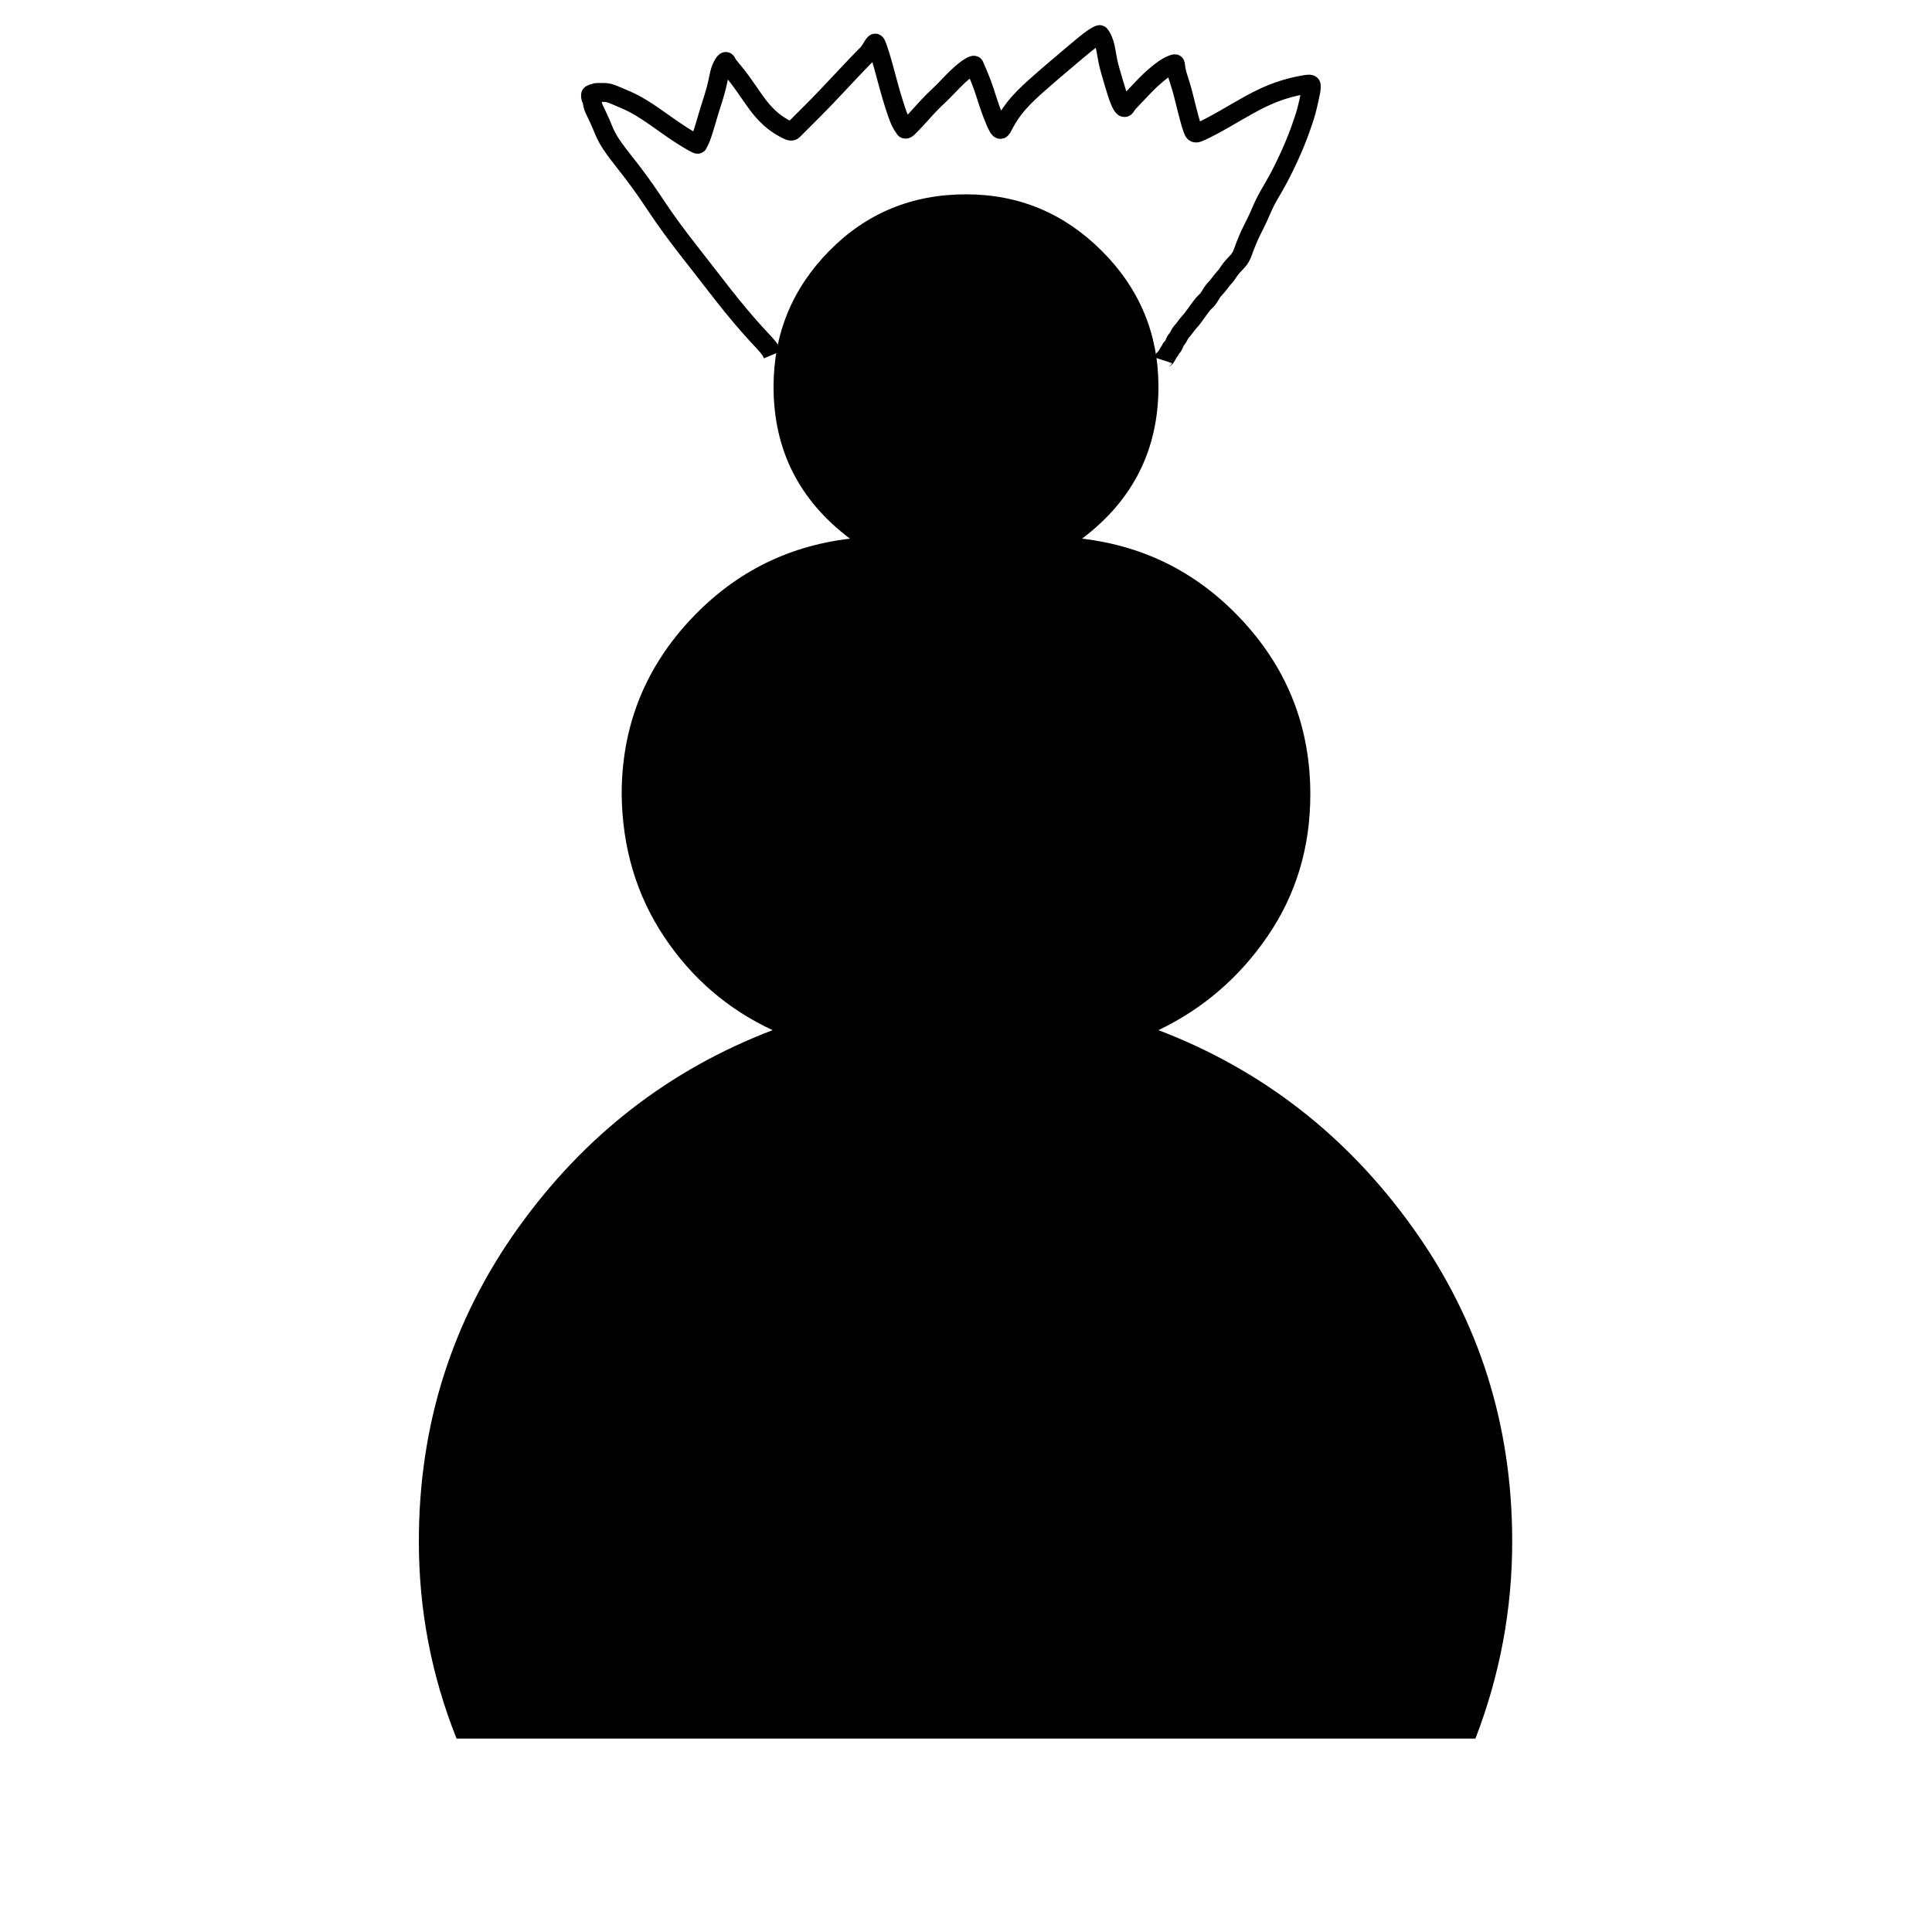
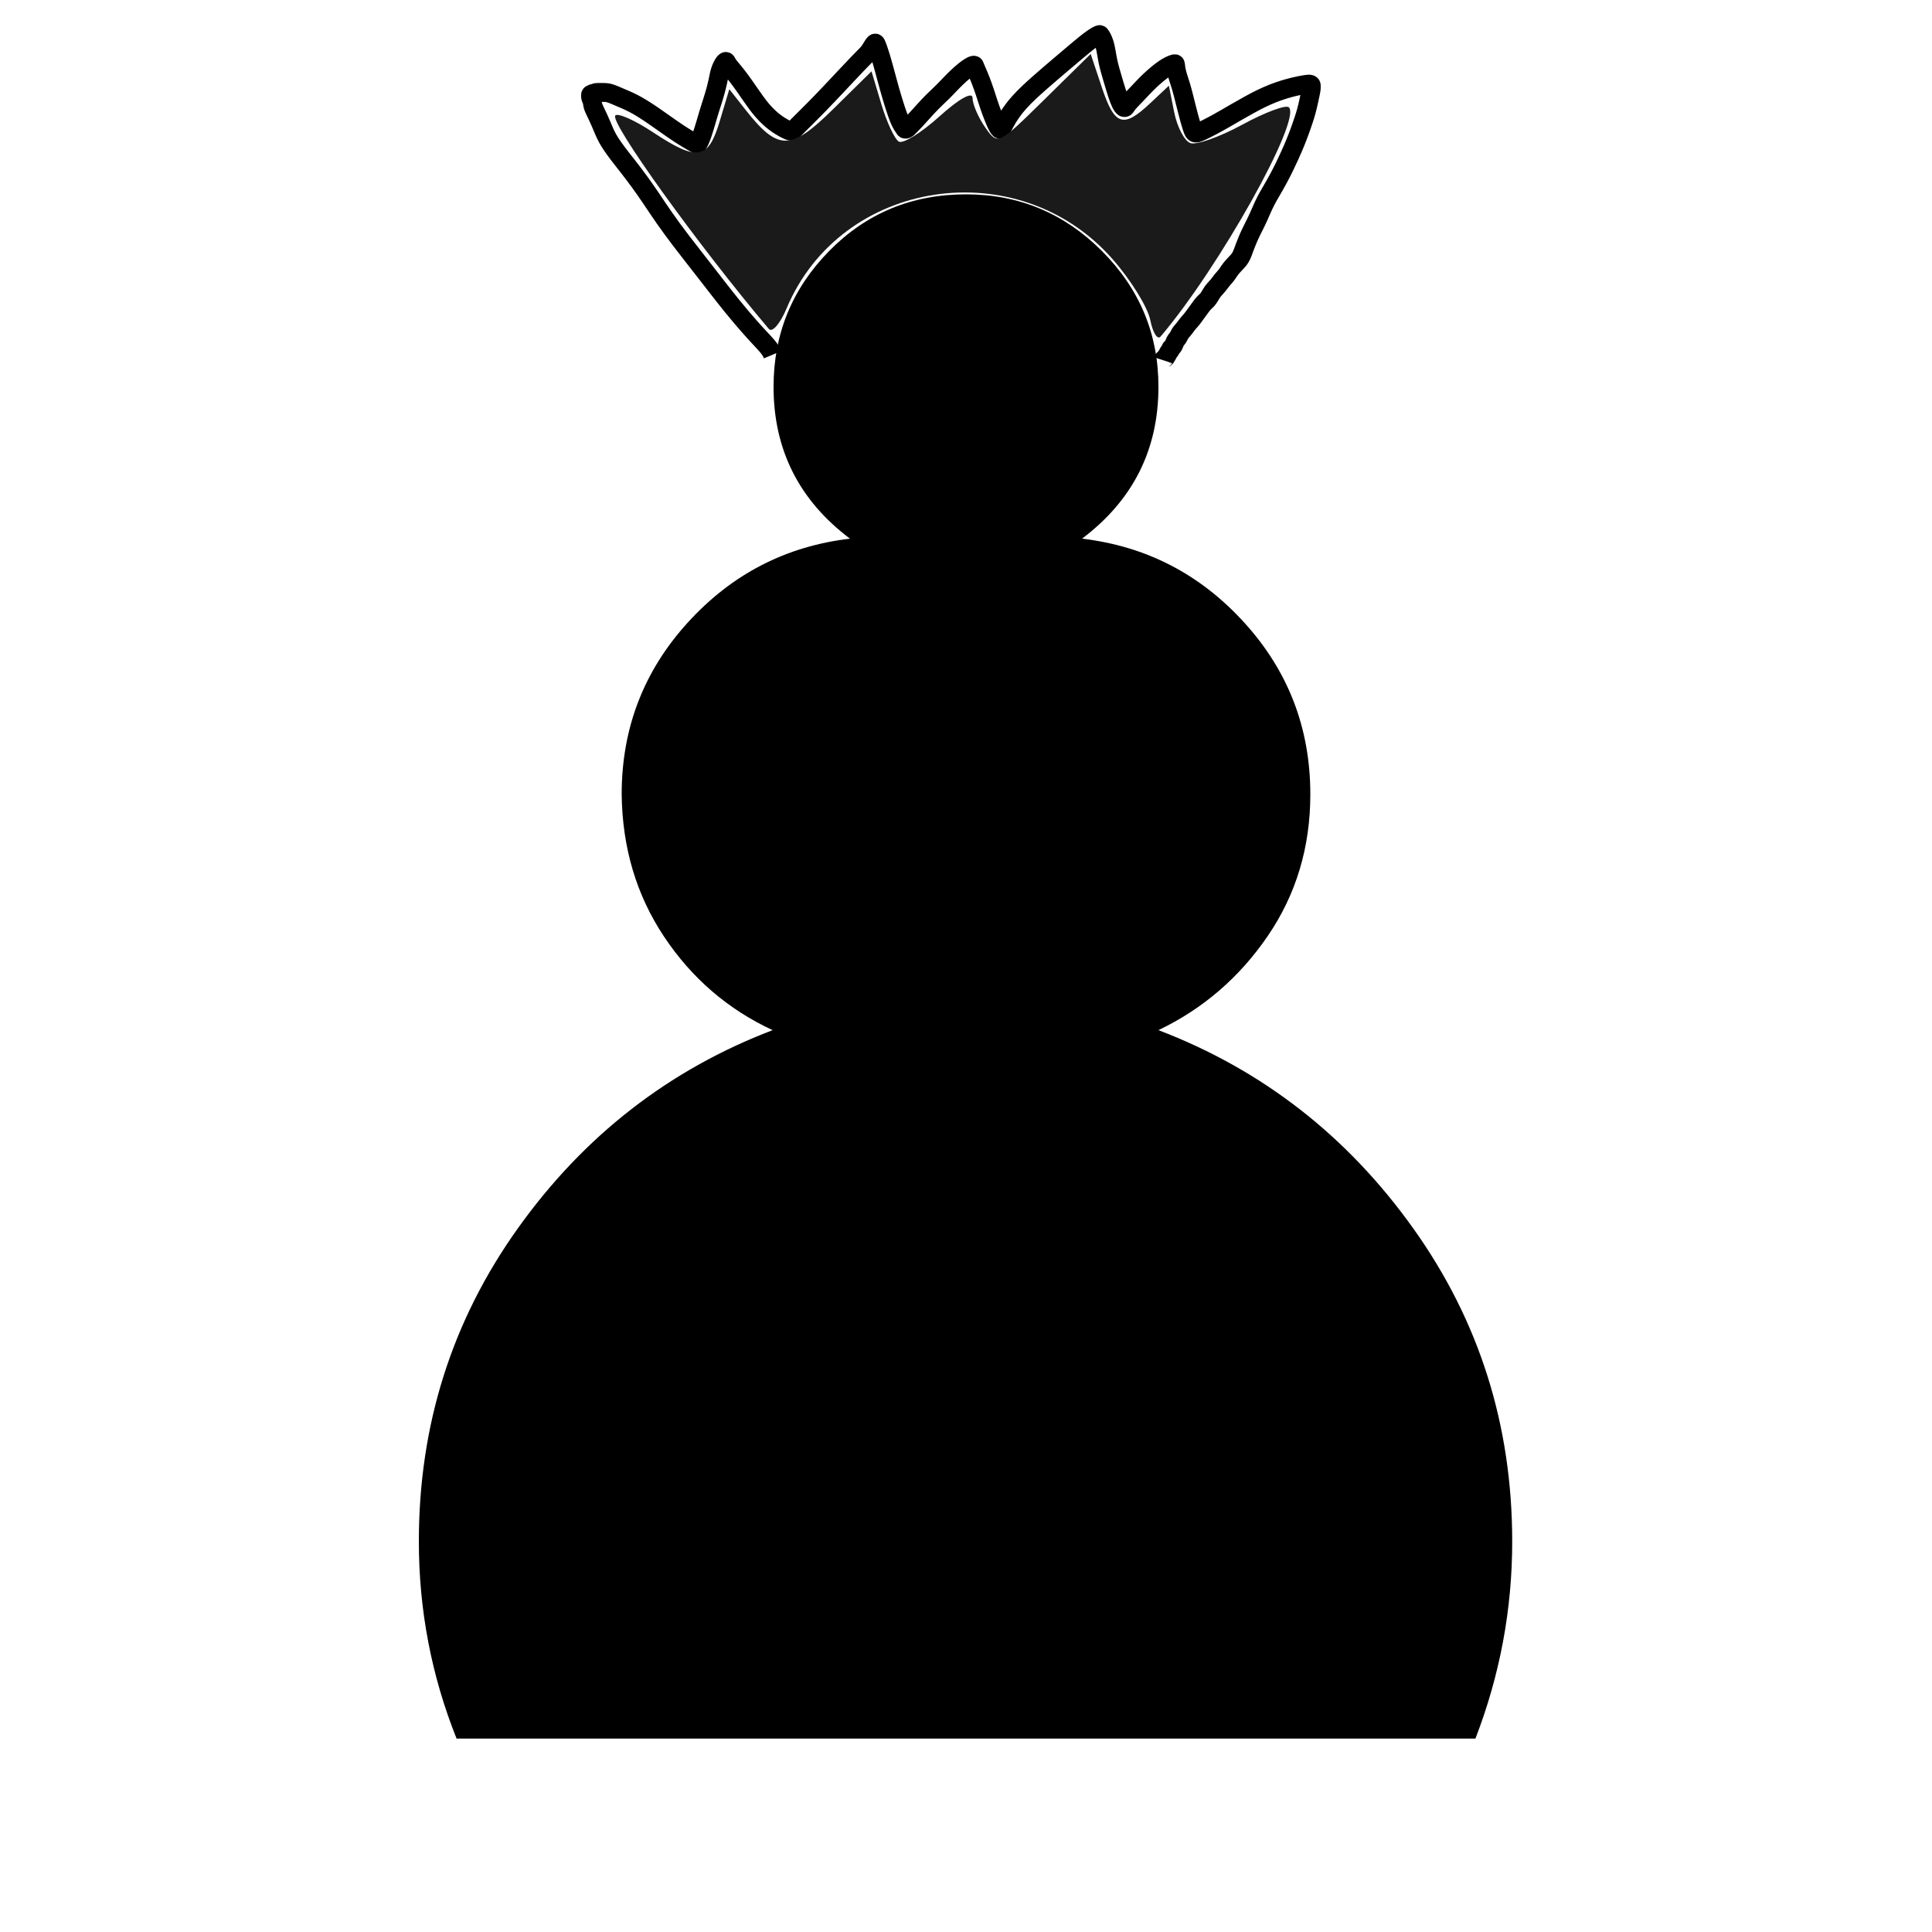
- <svg xmlns="http://www.w3.org/2000/svg" width="2048" height="2048">
-   <g class="layer">
+ <svg xmlns="http://www.w3.org/2000/svg" width="2048" height="2048" version="1.1" id="svg8">
+   <defs id="defs12" />
+   <g class="layer" id="g6">
    <path id="svg_1" fill="#000" transform="translate(0,2048) scale(1,-1)" fill-rule="nonzero" d="m1024,205l-540,0q-40,100 -40,209q0,185 105,332t270,210q-71,33 -115,99t-45,151q0,105 70,182t172,89q-81,61 -81,161q0,84 59,144t145,60q84,0 144,-60t60,-144q0,-100 -81,-161q102,-12 172,-89t70,-182q0,-84 -45,-150t-116,-100q165,-63 270,-210t105,-332q0,-108 -39,-209l-540,0z" />
    <path d="m819,376c-1.109,-2.651 -1.43,-3.206 -1.817,-3.818c-0.431,-0.681 -0.925,-1.417 -1.488,-2.2c-0.609,-0.848 -1.27,-1.756 -2.861,-3.648c-0.871,-1.036 -1.845,-2.102 -2.896,-3.243c-1.134,-1.23 -2.375,-2.548 -3.716,-3.981c-1.454,-1.555 -3.041,-3.236 -6.555,-7.109c-1.977,-2.179 -4.068,-4.536 -6.267,-7.047c-2.31,-2.638 -4.699,-5.405 -7.149,-8.289c-2.521,-2.967 -5.097,-6.007 -10.251,-12.331c-2.617,-3.211 -5.226,-6.494 -7.867,-9.843c-2.699,-3.422 -5.447,-6.947 -8.273,-10.581c-2.919,-3.755 -5.933,-7.656 -12.36,-15.909c-3.415,-4.386 -6.954,-8.906 -10.563,-13.534c-3.655,-4.688 -7.32,-9.397 -10.941,-14.101c-3.571,-4.639 -7.075,-9.158 -13.496,-17.864c-2.972,-4.03 -5.718,-7.891 -8.291,-11.572c-2.445,-3.499 -4.736,-6.861 -6.913,-10.088c-2.092,-3.099 -4.08,-6.112 -7.963,-11.84c-1.882,-2.776 -3.754,-5.488 -5.614,-8.139c-1.829,-2.607 -3.649,-5.158 -5.461,-7.653c-1.784,-2.457 -3.55,-4.873 -7.091,-9.541c-1.735,-2.287 -3.471,-4.521 -5.183,-6.715c-1.682,-2.156 -3.34,-4.263 -4.958,-6.329c-1.58,-2.018 -3.133,-3.976 -6.027,-7.789c-1.379,-1.818 -2.69,-3.596 -3.93,-5.334c-1.199,-1.681 -2.332,-3.324 -3.39,-4.938c-1.022,-1.559 -2.009,-3.071 -3.68,-6.061c-0.795,-1.423 -1.501,-2.838 -2.162,-4.229c-0.645,-1.358 -1.24,-2.707 -1.81,-4.04c-0.564,-1.316 -1.096,-2.632 -2.195,-5.232c-0.55,-1.301 -1.113,-2.595 -1.681,-3.877c-0.563,-1.271 -1.129,-2.519 -1.691,-3.743c-0.549,-1.195 -1.087,-2.356 -2.128,-4.547c-0.487,-1.026 -0.959,-2.002 -1.401,-2.934c-0.42,-0.886 -0.814,-1.73 -1.167,-2.538c-0.334,-0.765 -0.662,-1.485 -1.099,-2.861c-0.2,-0.63 -0.336,-1.24 -0.447,-1.819c-0.105,-0.55 -0.178,-1.076 -0.249,-1.577c-0.067,-0.476 -0.104,-0.936 -0.304,-1.771c-0.094,-0.394 -0.229,-0.765 -0.372,-1.119c-0.14,-0.345 -0.295,-0.673 -0.444,-0.993c-0.145,-0.312 -0.307,-0.61 -0.517,-1.221c-0.102,-0.296 -0.169,-0.596 -0.219,-0.891c-0.049,-0.287 -0.076,-0.567 -0.093,-0.837c-0.016,-0.257 -0.02,-0.501 -0.021,-0.939c-0,-0.19 -0.001,-0.361 0.005,-0.514c0.005,-0.136 0.012,-0.257 0.031,-0.361c0.017,-0.092 0.033,-0.182 0.131,-0.291c0.048,-0.053 0.117,-0.085 0.19,-0.114c0.078,-0.03 0.164,-0.052 0.253,-0.078c0.094,-0.027 0.195,-0.048 0.389,-0.141c0.103,-0.049 0.202,-0.117 0.304,-0.186c0.107,-0.072 0.215,-0.149 0.331,-0.222c0.12,-0.075 0.243,-0.157 0.531,-0.259c0.152,-0.054 0.317,-0.085 0.486,-0.114c0.172,-0.03 0.348,-0.052 0.522,-0.078c0.173,-0.026 0.346,-0.042 0.659,-0.141c0.148,-0.047 0.286,-0.116 0.423,-0.186c0.14,-0.071 0.284,-0.151 0.441,-0.222c0.168,-0.076 0.353,-0.161 0.803,-0.259c0.262,-0.057 0.556,-0.085 0.872,-0.11c0.336,-0.026 0.691,-0.038 1.06,-0.046c0.381,-0.008 0.772,-0.01 1.568,-0.011c0.4,-0 0.801,0 1.205,0c0.406,0 0.816,0 1.231,0c0.421,0 0.849,-0 1.731,0c0.455,0 0.92,-0 1.395,0.009c0.485,0.009 0.98,0.027 1.485,0.063c0.515,0.037 1.044,0.074 2.12,0.261c0.558,0.097 1.125,0.233 1.704,0.39c0.599,0.163 1.214,0.354 1.848,0.57c0.659,0.224 1.343,0.47 2.781,1.04c0.767,0.304 1.561,0.637 2.385,0.986c0.856,0.362 1.74,0.743 2.655,1.139c0.945,0.408 1.919,0.833 3.96,1.709c1.064,0.457 2.161,0.922 3.285,1.409c1.156,0.501 2.343,1.023 3.555,1.579c1.248,0.573 2.534,1.161 5.16,2.512c1.372,0.706 2.763,1.471 4.18,2.276c1.454,0.826 2.928,1.697 4.424,2.608c1.528,0.932 3.082,1.893 6.229,3.949c1.616,1.056 3.24,2.152 4.881,3.272c1.66,1.133 3.329,2.289 5.007,3.461c1.689,1.179 3.382,2.371 6.779,4.768c1.7,1.199 3.396,2.398 5.091,3.587c1.687,1.183 3.365,2.354 5.037,3.506c1.655,1.14 3.29,2.269 6.539,4.408c1.583,1.043 3.145,2.039 4.669,2.997c1.472,0.925 2.891,1.798 4.246,2.619c1.278,0.774 2.471,1.491 4.584,2.717c0.894,0.519 1.689,0.97 2.391,1.357c0.613,0.339 1.149,0.625 1.617,0.863c0.403,0.204 0.75,0.379 1.325,0.613c0.233,0.095 0.441,0.167 0.624,0.214c0.156,0.041 0.293,0.064 0.408,0.061c0.098,-0.002 0.192,-0.013 0.301,-0.109c0.053,-0.047 0.086,-0.118 0.114,-0.191c0.03,-0.078 0.052,-0.164 0.078,-0.253c0.027,-0.094 0.048,-0.195 0.141,-0.389c0.05,-0.104 0.121,-0.208 0.199,-0.327c0.091,-0.137 0.198,-0.297 0.317,-0.489c0.139,-0.226 0.299,-0.491 0.651,-1.184c0.216,-0.427 0.442,-0.918 0.686,-1.47c0.268,-0.608 0.548,-1.278 0.839,-2.01c0.313,-0.788 0.644,-1.635 1.309,-3.52c0.362,-1.027 0.722,-2.112 1.09,-3.248c0.382,-1.178 0.766,-2.398 1.153,-3.652c0.396,-1.283 0.795,-2.592 1.589,-5.267c0.402,-1.354 0.801,-2.72 1.205,-4.095c0.406,-1.385 0.815,-2.78 1.231,-4.185c0.42,-1.415 0.841,-2.843 1.731,-5.72c0.45,-1.456 0.916,-2.919 1.386,-4.391c0.472,-1.479 0.949,-2.963 1.422,-4.454c0.474,-1.493 0.954,-2.987 1.859,-5.989c0.451,-1.498 0.884,-2.995 1.301,-4.487c0.414,-1.48 0.809,-2.95 1.183,-4.405c0.369,-1.435 0.729,-2.848 1.349,-5.608c0.3,-1.333 0.566,-2.639 0.828,-3.91c0.255,-1.239 0.5,-2.445 0.756,-3.614c0.249,-1.135 0.476,-2.242 1.083,-4.309c0.29,-0.986 0.623,-1.922 0.972,-2.811c0.334,-0.852 0.686,-1.652 1.044,-2.397c0.337,-0.702 0.663,-1.353 1.317,-2.459c0.282,-0.476 0.555,-0.89 0.814,-1.248c0.231,-0.319 0.451,-0.59 0.661,-0.816c0.186,-0.199 0.358,-0.373 0.691,-0.603c0.141,-0.097 0.278,-0.169 0.41,-0.205c0.119,-0.033 0.24,-0.036 0.346,0.002c0.111,0.039 0.228,0.115 0.411,0.371c0.113,0.157 0.207,0.361 0.323,0.59c0.132,0.261 0.278,0.558 0.458,0.886c0.202,0.368 0.427,0.782 1.053,1.691c0.364,0.528 0.793,1.081 1.262,1.675c0.503,0.637 1.05,1.305 1.63,2.009c0.61,0.74 1.255,1.508 2.608,3.149c0.712,0.864 1.444,1.762 2.195,2.699c0.779,0.971 1.58,1.986 2.401,3.05c0.855,1.106 1.742,2.259 3.571,4.752c0.971,1.324 1.96,2.712 2.976,4.147c1.045,1.477 2.108,2.998 3.192,4.553c1.104,1.583 2.219,3.195 4.499,6.467c1.154,1.655 2.315,3.316 3.495,4.968c1.18,1.652 2.37,3.289 3.585,4.896c1.206,1.595 2.396,3.181 4.92,6.136c1.233,1.443 2.502,2.811 3.777,4.121c1.248,1.281 2.504,2.496 3.759,3.643c1.22,1.115 2.415,2.185 4.797,4.069c1.122,0.887 2.232,1.694 3.31,2.443c1.032,0.718 2.039,1.376 3.013,1.984c0.93,0.58 1.825,1.119 3.509,2.072c0.777,0.44 1.518,0.844 2.22,1.215c0.658,0.348 1.278,0.665 1.86,0.945c0.538,0.259 1.032,0.5 1.92,0.84c0.377,0.144 0.722,0.251 1.034,0.329c0.277,0.069 0.528,0.114 0.755,0.14c0.203,0.023 0.388,0.03 0.712,0.032c0.145,0.001 0.283,0.001 0.414,-0.009c0.128,-0.009 0.254,-0.027 0.378,-0.063c0.129,-0.037 0.267,-0.085 0.541,-0.261c0.161,-0.103 0.328,-0.241 0.513,-0.404c0.212,-0.186 0.446,-0.408 0.711,-0.665c0.301,-0.292 0.638,-0.628 1.443,-1.432c0.475,-0.474 0.997,-0.997 1.566,-1.566c0.613,-0.613 1.267,-1.267 1.962,-1.962c0.733,-0.733 1.501,-1.501 3.139,-3.139c0.865,-0.865 1.763,-1.763 2.694,-2.694c0.967,-0.967 1.973,-1.973 3.018,-3.018c1.087,-1.087 2.219,-2.218 4.621,-4.621c1.279,-1.279 2.63,-2.63 4.07,-4.083c1.557,-1.571 3.246,-3.289 5.086,-5.181c2.023,-2.08 4.247,-4.374 9.344,-9.736c2.926,-3.078 6.04,-6.388 9.296,-9.849c3.335,-3.545 6.682,-7.111 9.988,-10.623c3.198,-3.397 6.213,-6.623 11.549,-12.195c2.173,-2.269 4.043,-4.18 5.628,-5.788c1.333,-1.352 2.46,-2.478 3.396,-3.439c0.799,-0.821 1.514,-1.531 2.643,-2.939c0.564,-0.703 1.084,-1.461 1.596,-2.231c0.51,-0.767 0.99,-1.539 1.452,-2.293c0.445,-0.726 0.847,-1.426 1.619,-2.643c0.329,-0.519 0.635,-0.97 0.924,-1.349c0.251,-0.329 0.483,-0.6 0.708,-0.799c0.189,-0.168 0.368,-0.333 0.701,-0.352c0.147,-0.009 0.294,0.071 0.419,0.189c0.147,0.14 0.276,0.349 0.409,0.603c0.157,0.298 0.314,0.656 0.672,1.541c0.214,0.529 0.442,1.123 0.69,1.784c0.273,0.728 0.563,1.528 0.87,2.405c0.333,0.952 0.691,1.984 1.44,4.312c0.416,1.293 0.842,2.675 1.286,4.141c0.467,1.545 0.947,3.17 1.438,4.87c0.512,1.771 1.039,3.61 2.109,7.488c0.56,2.028 1.121,4.112 1.695,6.243c0.586,2.173 1.178,4.382 1.785,6.621c0.613,2.263 1.227,4.548 2.52,9.136c0.648,2.3 1.311,4.588 1.982,6.855c0.662,2.24 1.326,4.438 1.99,6.585c0.647,2.09 1.274,4.113 2.528,7.893c0.582,1.753 1.154,3.405 1.714,4.959c0.529,1.465 1.047,2.836 1.562,4.113c0.482,1.196 0.932,2.316 1.891,4.261c0.428,0.869 0.868,1.65 1.292,2.358c0.389,0.649 0.767,1.228 1.121,1.746c0.318,0.467 0.624,0.869 1.088,1.563c0.186,0.277 0.33,0.523 0.447,0.734c0.099,0.178 0.174,0.331 0.249,0.455c0.064,0.105 0.122,0.21 0.304,0.312c0.103,0.058 0.237,0.085 0.381,0.1c0.157,0.016 0.328,0.011 0.507,-0.016c0.189,-0.029 0.391,-0.066 0.779,-0.251c0.207,-0.098 0.409,-0.238 0.618,-0.399c0.229,-0.177 0.468,-0.39 0.726,-0.633c0.287,-0.27 0.598,-0.578 1.323,-1.301c0.42,-0.42 0.879,-0.879 1.375,-1.38c0.534,-0.539 1.105,-1.119 1.708,-1.74c0.64,-0.659 1.316,-1.355 2.749,-2.88c0.768,-0.817 1.558,-1.675 2.376,-2.567c0.844,-0.92 1.708,-1.871 2.592,-2.845c0.903,-0.996 1.821,-2.013 3.699,-4.088c0.955,-1.055 1.92,-2.12 2.899,-3.191c0.989,-1.08 1.993,-2.167 3.016,-3.253c1.033,-1.097 2.075,-2.205 4.251,-4.389c1.102,-1.107 2.234,-2.203 3.377,-3.304c1.15,-1.108 2.312,-2.215 3.476,-3.332c1.167,-1.12 2.345,-2.236 4.648,-4.531c1.152,-1.148 2.285,-2.315 3.414,-3.486c1.129,-1.171 2.252,-2.348 3.378,-3.522c1.126,-1.174 2.245,-2.355 4.541,-4.659c1.147,-1.151 2.308,-2.279 3.472,-3.382c1.149,-1.089 2.293,-2.145 3.427,-3.158c1.104,-0.985 2.173,-1.939 4.267,-3.627c0.97,-0.782 1.911,-1.489 2.811,-2.135c0.842,-0.604 1.642,-1.144 2.397,-1.621c0.693,-0.438 1.328,-0.836 2.459,-1.411c0.465,-0.237 0.882,-0.416 1.248,-0.543c0.312,-0.108 0.584,-0.177 0.816,-0.201c0.194,-0.02 0.369,-0.028 0.603,0.077c0.098,0.044 0.176,0.128 0.242,0.235c0.082,0.136 0.156,0.327 0.25,0.569c0.12,0.305 0.258,0.687 0.675,1.696c0.269,0.651 0.594,1.394 0.957,2.228c0.4,0.919 0.836,1.918 1.299,2.993c0.492,1.143 1.015,2.348 2.077,4.947c0.561,1.372 1.122,2.793 1.686,4.257c0.577,1.499 1.152,3.033 1.722,4.599c0.578,1.588 1.158,3.197 2.259,6.477c0.555,1.653 1.089,3.329 1.632,5.027c0.553,1.728 1.114,3.496 1.704,5.306c0.608,1.865 1.23,3.794 2.664,7.835c0.759,2.139 1.574,4.317 2.421,6.502c0.841,2.168 1.689,4.275 2.547,6.277c0.807,1.885 1.507,3.647 3.032,6.387c0.579,1.04 1.119,1.84 1.675,2.316c0.425,0.363 0.906,0.507 1.289,0.372c0.42,-0.149 0.808,-0.562 1.536,-1.688c0.438,-0.678 0.85,-1.474 1.312,-2.341c0.504,-0.945 1.037,-1.973 1.627,-3.071c0.631,-1.174 1.293,-2.432 2.893,-5.088c0.867,-1.44 1.828,-2.924 2.87,-4.452c1.087,-1.595 2.261,-3.226 3.526,-4.884c1.311,-1.717 2.679,-3.486 5.771,-6.997c1.616,-1.835 3.36,-3.67 5.209,-5.544c1.933,-1.959 4.009,-3.968 6.226,-6.048c2.341,-2.196 4.842,-4.495 10.397,-9.408c3.027,-2.677 6.224,-5.443 9.53,-8.29c3.371,-2.903 6.781,-5.816 10.187,-8.713c3.357,-2.856 6.634,-5.633 12.784,-10.829c2.801,-2.367 5.411,-4.571 7.845,-6.612c2.259,-1.895 4.358,-3.644 6.315,-5.244c1.807,-1.478 3.468,-2.85 6.507,-5.144c1.339,-1.011 2.594,-1.897 3.755,-2.678c1.05,-0.706 2.01,-1.311 2.881,-1.823c0.766,-0.449 1.435,-0.837 2.531,-1.333c0.402,-0.182 0.73,-0.306 0.995,-0.352c0.201,-0.036 0.369,-0.019 0.481,0.052c0.109,0.069 0.177,0.197 0.357,0.467c0.106,0.159 0.241,0.329 0.39,0.526c0.171,0.227 0.364,0.491 0.57,0.805c0.235,0.36 0.501,0.774 1.04,1.835c0.322,0.633 0.644,1.353 0.972,2.151c0.355,0.864 0.706,1.803 1.044,2.817c0.358,1.074 0.726,2.211 1.317,4.699c0.314,1.324 0.573,2.712 0.833,4.147c0.267,1.478 0.519,2.999 0.787,4.553c0.273,1.585 0.531,3.201 1.213,6.467c0.346,1.659 0.747,3.321 1.172,4.99c0.427,1.681 0.886,3.365 1.36,5.053c0.476,1.695 0.97,3.391 1.968,6.789c0.499,1.699 0.998,3.392 1.495,5.073c0.493,1.663 0.981,3.303 1.469,4.911c0.477,1.574 0.938,3.108 1.869,6.016c0.439,1.372 0.875,2.681 1.305,3.925c0.41,1.186 0.813,2.306 1.215,3.358c0.379,0.991 0.731,1.924 1.48,3.549c0.332,0.721 0.67,1.369 1,1.948c0.301,0.528 0.596,0.994 0.883,1.4c0.257,0.363 0.493,0.685 0.949,1.152c0.183,0.188 0.358,0.332 0.519,0.438c0.138,0.091 0.271,0.152 0.393,0.186c0.111,0.031 0.219,0.041 0.421,0.043c0.1,0.001 0.202,0 0.304,-0.018c0.107,-0.019 0.22,-0.058 0.332,-0.126c0.126,-0.077 0.265,-0.184 0.531,-0.523c0.167,-0.213 0.329,-0.483 0.526,-0.789c0.228,-0.353 0.49,-0.756 0.806,-1.203c0.358,-0.506 0.764,-1.077 1.835,-2.341c0.626,-0.74 1.346,-1.517 2.124,-2.348c0.827,-0.883 1.709,-1.799 2.628,-2.752c0.95,-0.985 1.931,-1.988 3.915,-4.067c1.003,-1.052 2.003,-2.119 3.009,-3.191c1.012,-1.079 2.03,-2.166 3.063,-3.253c1.04,-1.096 2.085,-2.205 4.261,-4.389c1.102,-1.107 2.231,-2.201 3.376,-3.287c1.147,-1.087 2.306,-2.157 3.475,-3.205c1.162,-1.042 2.316,-2.071 4.648,-4.008c1.137,-0.944 2.271,-1.845 3.396,-2.706c1.097,-0.84 2.181,-1.636 3.252,-2.382c1.037,-0.722 2.04,-1.418 4.019,-2.579c0.924,-0.542 1.828,-1.012 2.692,-1.429c0.809,-0.391 1.575,-0.726 2.287,-1.006c0.646,-0.255 1.224,-0.483 2.187,-0.731c0.359,-0.092 0.656,-0.148 0.88,-0.102c0.183,0.038 0.327,0.176 0.404,0.366c0.096,0.236 0.126,0.557 0.216,1.403c0.057,0.539 0.119,1.157 0.208,1.847c0.098,0.762 0.221,1.592 0.38,2.486c0.17,0.958 0.354,1.98 0.912,4.168c0.301,1.179 0.668,2.398 1.058,3.662c0.403,1.308 0.839,2.651 1.283,4.03c0.454,1.411 0.932,2.846 1.827,5.808c0.455,1.507 0.886,3.036 1.309,4.581c0.426,1.556 0.839,3.127 1.246,4.707c0.409,1.587 0.81,3.181 1.611,6.379c0.401,1.6 0.799,3.198 1.2,4.791c0.399,1.588 0.799,3.168 1.2,4.737c0.399,1.558 0.793,3.103 1.6,6.139c0.396,1.49 0.794,2.95 1.191,4.374c0.385,1.381 0.764,2.71 1.137,3.978c0.354,1.202 0.683,2.331 1.339,4.315c0.282,0.854 0.554,1.611 0.819,2.277c0.235,0.59 0.462,1.104 0.693,1.539c0.203,0.382 0.384,0.727 0.821,1.184c0.186,0.195 0.394,0.337 0.6,0.438c0.195,0.096 0.399,0.153 0.6,0.186c0.199,0.032 0.4,0.042 0.8,0.043c0.204,0 0.431,-0.006 0.699,-0.054c0.338,-0.061 0.763,-0.186 1.293,-0.378c0.67,-0.242 1.495,-0.571 3.675,-1.568c1.417,-0.648 3.051,-1.441 4.913,-2.372c2.106,-1.053 4.447,-2.264 7.027,-3.64c2.842,-1.517 5.946,-3.191 12.893,-7.155c3.89,-2.219 7.984,-4.633 12.29,-7.121c4.45,-2.57 9.007,-5.179 13.666,-7.723c4.664,-2.546 9.265,-5.132 18.544,-9.323c4.396,-1.985 8.713,-3.631 12.865,-5.069c3.933,-1.361 7.687,-2.489 11.219,-3.439c3.267,-0.879 6.274,-1.609 11.416,-2.659c2.086,-0.426 3.873,-0.746 5.386,-0.977c1.259,-0.192 2.3,-0.317 3.146,-0.355c0.676,-0.031 1.229,-0.055 1.968,0.165c0.28,0.084 0.501,0.221 0.657,0.377c0.14,0.14 0.229,0.307 0.279,0.475c0.048,0.164 0.06,0.332 0.064,0.648c0.002,0.145 0,0.284 0,0.418c0,0.134 0,0.269 0,0.409c0,0.148 0,0.308 0,0.672c-0,0.211 -0,0.445 -0.009,0.708c-0.01,0.295 -0.029,0.626 -0.063,0.996c-0.038,0.415 -0.086,0.879 -0.261,1.963c-0.102,0.631 -0.236,1.319 -0.386,2.066c-0.161,0.804 -0.343,1.664 -0.538,2.579c-0.208,0.969 -0.431,1.991 -0.909,4.189c-0.255,1.174 -0.519,2.395 -0.8,3.657c-0.289,1.301 -0.592,2.636 -0.916,3.999c-0.332,1.391 -0.667,2.809 -1.451,5.677c-0.399,1.459 -0.835,2.93 -1.294,4.422c-0.469,1.524 -0.972,3.08 -1.501,4.674c-0.546,1.644 -1.121,3.339 -2.371,6.904c-0.662,1.888 -1.362,3.852 -2.112,5.896c-0.785,2.141 -1.629,4.378 -2.544,6.715c-0.962,2.457 -1.981,5.04 -4.344,10.555c-1.274,2.973 -2.652,6.048 -4.101,9.204c-1.479,3.223 -3.011,6.469 -4.587,9.708c-1.568,3.224 -3.117,6.405 -6.312,12.421c-1.51,2.844 -3.027,5.538 -4.497,8.115c-1.413,2.476 -2.798,4.842 -4.119,7.125c-1.273,2.2 -2.535,4.305 -4.717,8.427c-1.042,1.967 -1.983,3.916 -2.871,5.825c-0.866,1.861 -1.674,3.695 -2.457,5.492c-0.767,1.76 -1.49,3.501 -3.005,6.851c-0.742,1.641 -1.511,3.245 -2.281,4.824c-0.761,1.56 -1.531,3.093 -2.291,4.608c-0.751,1.498 -1.508,2.971 -2.928,5.901c-0.698,1.441 -1.366,2.876 -2.01,4.301c-0.636,1.406 -1.246,2.801 -1.83,4.184c-0.576,1.361 -1.136,2.704 -2.16,5.349c-0.498,1.286 -0.963,2.553 -1.419,3.787c-0.443,1.199 -0.868,2.36 -1.293,3.473c-0.408,1.066 -0.779,2.091 -1.621,3.907c-0.382,0.825 -0.789,1.577 -1.204,2.267c-0.395,0.655 -0.808,1.261 -1.232,1.825c-0.413,0.55 -0.839,1.074 -1.731,2.075c-0.45,0.505 -0.916,1.001 -1.386,1.5c-0.472,0.501 -0.948,1 -1.422,1.5c-0.473,0.5 -0.949,0.993 -1.859,2c-0.449,0.497 -0.883,0.998 -1.305,1.5c-0.418,0.498 -0.823,0.998 -1.215,1.5c-0.388,0.498 -0.77,0.993 -1.48,2c-0.35,0.496 -0.683,0.998 -1.014,1.496c-0.328,0.493 -0.651,0.985 -0.978,1.469c-0.325,0.48 -0.643,0.962 -1.341,1.869c-0.347,0.452 -0.718,0.887 -1.095,1.323c-0.383,0.442 -0.781,0.885 -1.185,1.341c-0.416,0.469 -0.851,0.948 -1.72,2.003c-0.461,0.559 -0.92,1.152 -1.391,1.763c-0.48,0.623 -0.962,1.259 -1.453,1.897c-0.493,0.64 -0.977,1.284 -1.989,2.507c-0.493,0.596 -0.995,1.164 -1.491,1.719c-0.486,0.544 -0.969,1.071 -1.437,1.593c-0.459,0.511 -0.918,1.005 -1.739,2.021c-0.399,0.494 -0.767,0.997 -1.119,1.5c-0.347,0.497 -0.676,0.998 -0.993,1.5c-0.315,0.498 -0.619,1 -1.221,2c-0.301,0.499 -0.599,0.999 -0.905,1.491c-0.304,0.489 -0.611,0.971 -0.932,1.437c-0.316,0.461 -0.627,0.92 -1.331,1.739c-0.344,0.4 -0.717,0.771 -1.095,1.137c-0.382,0.37 -0.781,0.736 -1.185,1.119c-0.417,0.395 -0.858,0.799 -1.72,1.744c-0.465,0.51 -0.92,1.067 -1.382,1.649c-0.471,0.593 -0.933,1.204 -1.391,1.82c-0.454,0.61 -0.891,1.215 -1.728,2.365c-0.39,0.536 -0.765,1.048 -1.128,1.542c-0.354,0.482 -0.705,0.958 -1.056,1.434c-0.355,0.482 -0.719,0.975 -1.483,2.024c-0.41,0.563 -0.834,1.151 -1.272,1.754c-0.445,0.612 -0.893,1.227 -1.344,1.835c-0.444,0.598 -0.872,1.183 -1.717,2.245c-0.386,0.485 -0.76,0.929 -1.119,1.343c-0.34,0.393 -0.672,0.762 -0.993,1.117c-0.312,0.346 -0.625,0.681 -1.221,1.373c-0.303,0.352 -0.602,0.717 -0.9,1.091c-0.302,0.377 -0.601,0.763 -0.9,1.153c-0.301,0.393 -0.6,0.79 -1.2,1.589c-0.3,0.4 -0.599,0.799 -0.9,1.196c-0.299,0.394 -0.599,0.785 -0.9,1.169c-0.298,0.38 -0.593,0.756 -1.2,1.469c-0.297,0.348 -0.599,0.683 -0.896,1.018c-0.294,0.333 -0.587,0.666 -0.869,1.009c-0.283,0.345 -0.573,0.694 -1.069,1.472c-0.257,0.402 -0.486,0.833 -0.714,1.272c-0.231,0.444 -0.451,0.895 -0.678,1.344c-0.226,0.446 -0.437,0.896 -0.941,1.717c-0.244,0.397 -0.512,0.766 -0.781,1.119c-0.263,0.345 -0.531,0.672 -0.791,0.993c-0.252,0.312 -0.51,0.606 -0.928,1.221c-0.199,0.294 -0.368,0.596 -0.519,0.896c-0.147,0.291 -0.275,0.583 -0.393,0.869c-0.115,0.278 -0.215,0.552 -0.421,1.069c-0.098,0.246 -0.199,0.482 -0.3,0.71c-0.099,0.222 -0.199,0.437 -0.3,0.646c-0.099,0.207 -0.2,0.41 -0.4,0.811c-0.1,0.2 -0.199,0.4 -0.304,0.595c-0.104,0.195 -0.213,0.386 -0.332,0.569c-0.118,0.181 -0.235,0.364 -0.531,0.669c-0.148,0.152 -0.315,0.284 -0.482,0.414c-0.165,0.129 -0.333,0.25 -0.49,0.378c-0.154,0.125 -0.316,0.24 -0.528,0.541c-0.103,0.147 -0.17,0.317 -0.228,0.491c-0.059,0.177 -0.104,0.364 -0.156,0.553c-0.053,0.194 -0.096,0.4 -0.283,0.789c-0.099,0.206 -0.232,0.403 -0.376,0.6c-0.148,0.203 -0.31,0.401 -0.475,0.6c-0.166,0.201 -0.34,0.394 -0.648,0.8c-0.149,0.197 -0.284,0.398 -0.409,0.6c-0.124,0.198 -0.238,0.399 -0.347,0.6c-0.108,0.199 -0.21,0.4 -0.411,0.8c-0.1,0.2 -0.199,0.399 -0.3,0.595c-0.099,0.194 -0.199,0.384 -0.3,0.569c-0.099,0.18 -0.193,0.355 -0.4,0.669c-0.097,0.147 -0.198,0.282 -0.296,0.409c-0.093,0.122 -0.185,0.236 -0.268,0.346c-0.08,0.105 -0.162,0.203 -0.269,0.411c-0.051,0.097 -0.084,0.198 -0.114,0.295c-0.029,0.093 -0.051,0.184 -0.078,0.268c-0.026,0.079 -0.043,0.163 -0.141,0.269c-0.048,0.052 -0.116,0.085 -0.186,0.114c-0.072,0.03 -0.148,0.051 -0.222,0.078c-0.073,0.026 -0.153,0.044 -0.259,0.141c-0.052,0.048 -0.086,0.118 -0.118,0.191c-0.035,0.078 -0.067,0.165 -0.11,0.253c-0.046,0.095 -0.095,0.203 -0.272,0.389c-0.102,0.107 -0.233,0.202 -0.372,0.3c-0.144,0.102 -0.295,0.199 -0.444,0.3c-0.146,0.099 -0.296,0.185 -0.517,0.4c-0.097,0.094 -0.168,0.198 -0.224,0.3c-0.053,0.098 -0.089,0.2 -0.125,0.3l-0.034,0.1l-0.034,0.1" id="svg_3" stroke-width="20" stroke="#000000" fill="none" />
  </g>
+   <path style="fill:#1a1a1a;stroke-width:8.678" d="m 1219.309,339.147 c -2.714,-13.572 -20.76,-42.655 -40.102,-64.628 -100.126,-113.749 -287.72,-85.248 -345.427,52.48 -6.763,16.14 -15.206,25.903 -18.762,21.695 -75.359,-89.154 -169.293,-219.766 -162.755,-226.304 2.846,-2.846 20.791,5.16 39.877,17.79 47.021,31.117 58.521,29.273 70.686,-11.33 l 10.275,-34.295 16.78,21.333 c 34.823,44.271 48.111,44.27 93.061,-0.004 l 40.891,-40.276 10.404,34.726 c 5.722,19.099 14.043,36.975 18.492,39.724 4.448,2.749 23.866,-9.257 43.151,-26.679 20.615,-18.624 35.063,-26.693 35.063,-19.582 0,6.653 6.023,20.695 13.384,31.204 13.365,19.081 13.454,19.04 62.615,-29.342 l 49.231,-48.451 11.871,35.612 c 13.489,40.467 22.627,43.479 51.013,16.811 l 20.013,-18.801 5.645,28.225 c 3.105,15.524 10.76,30.187 17.011,32.586 6.251,2.399 31.099,-6.378 55.216,-19.505 24.118,-13.126 46.323,-21.393 49.346,-18.371 13.553,13.553 -74.295,170.473 -136.041,243.005 -3.301,3.878 -8.223,-4.054 -10.938,-17.625 z" id="path16" />
</svg>
